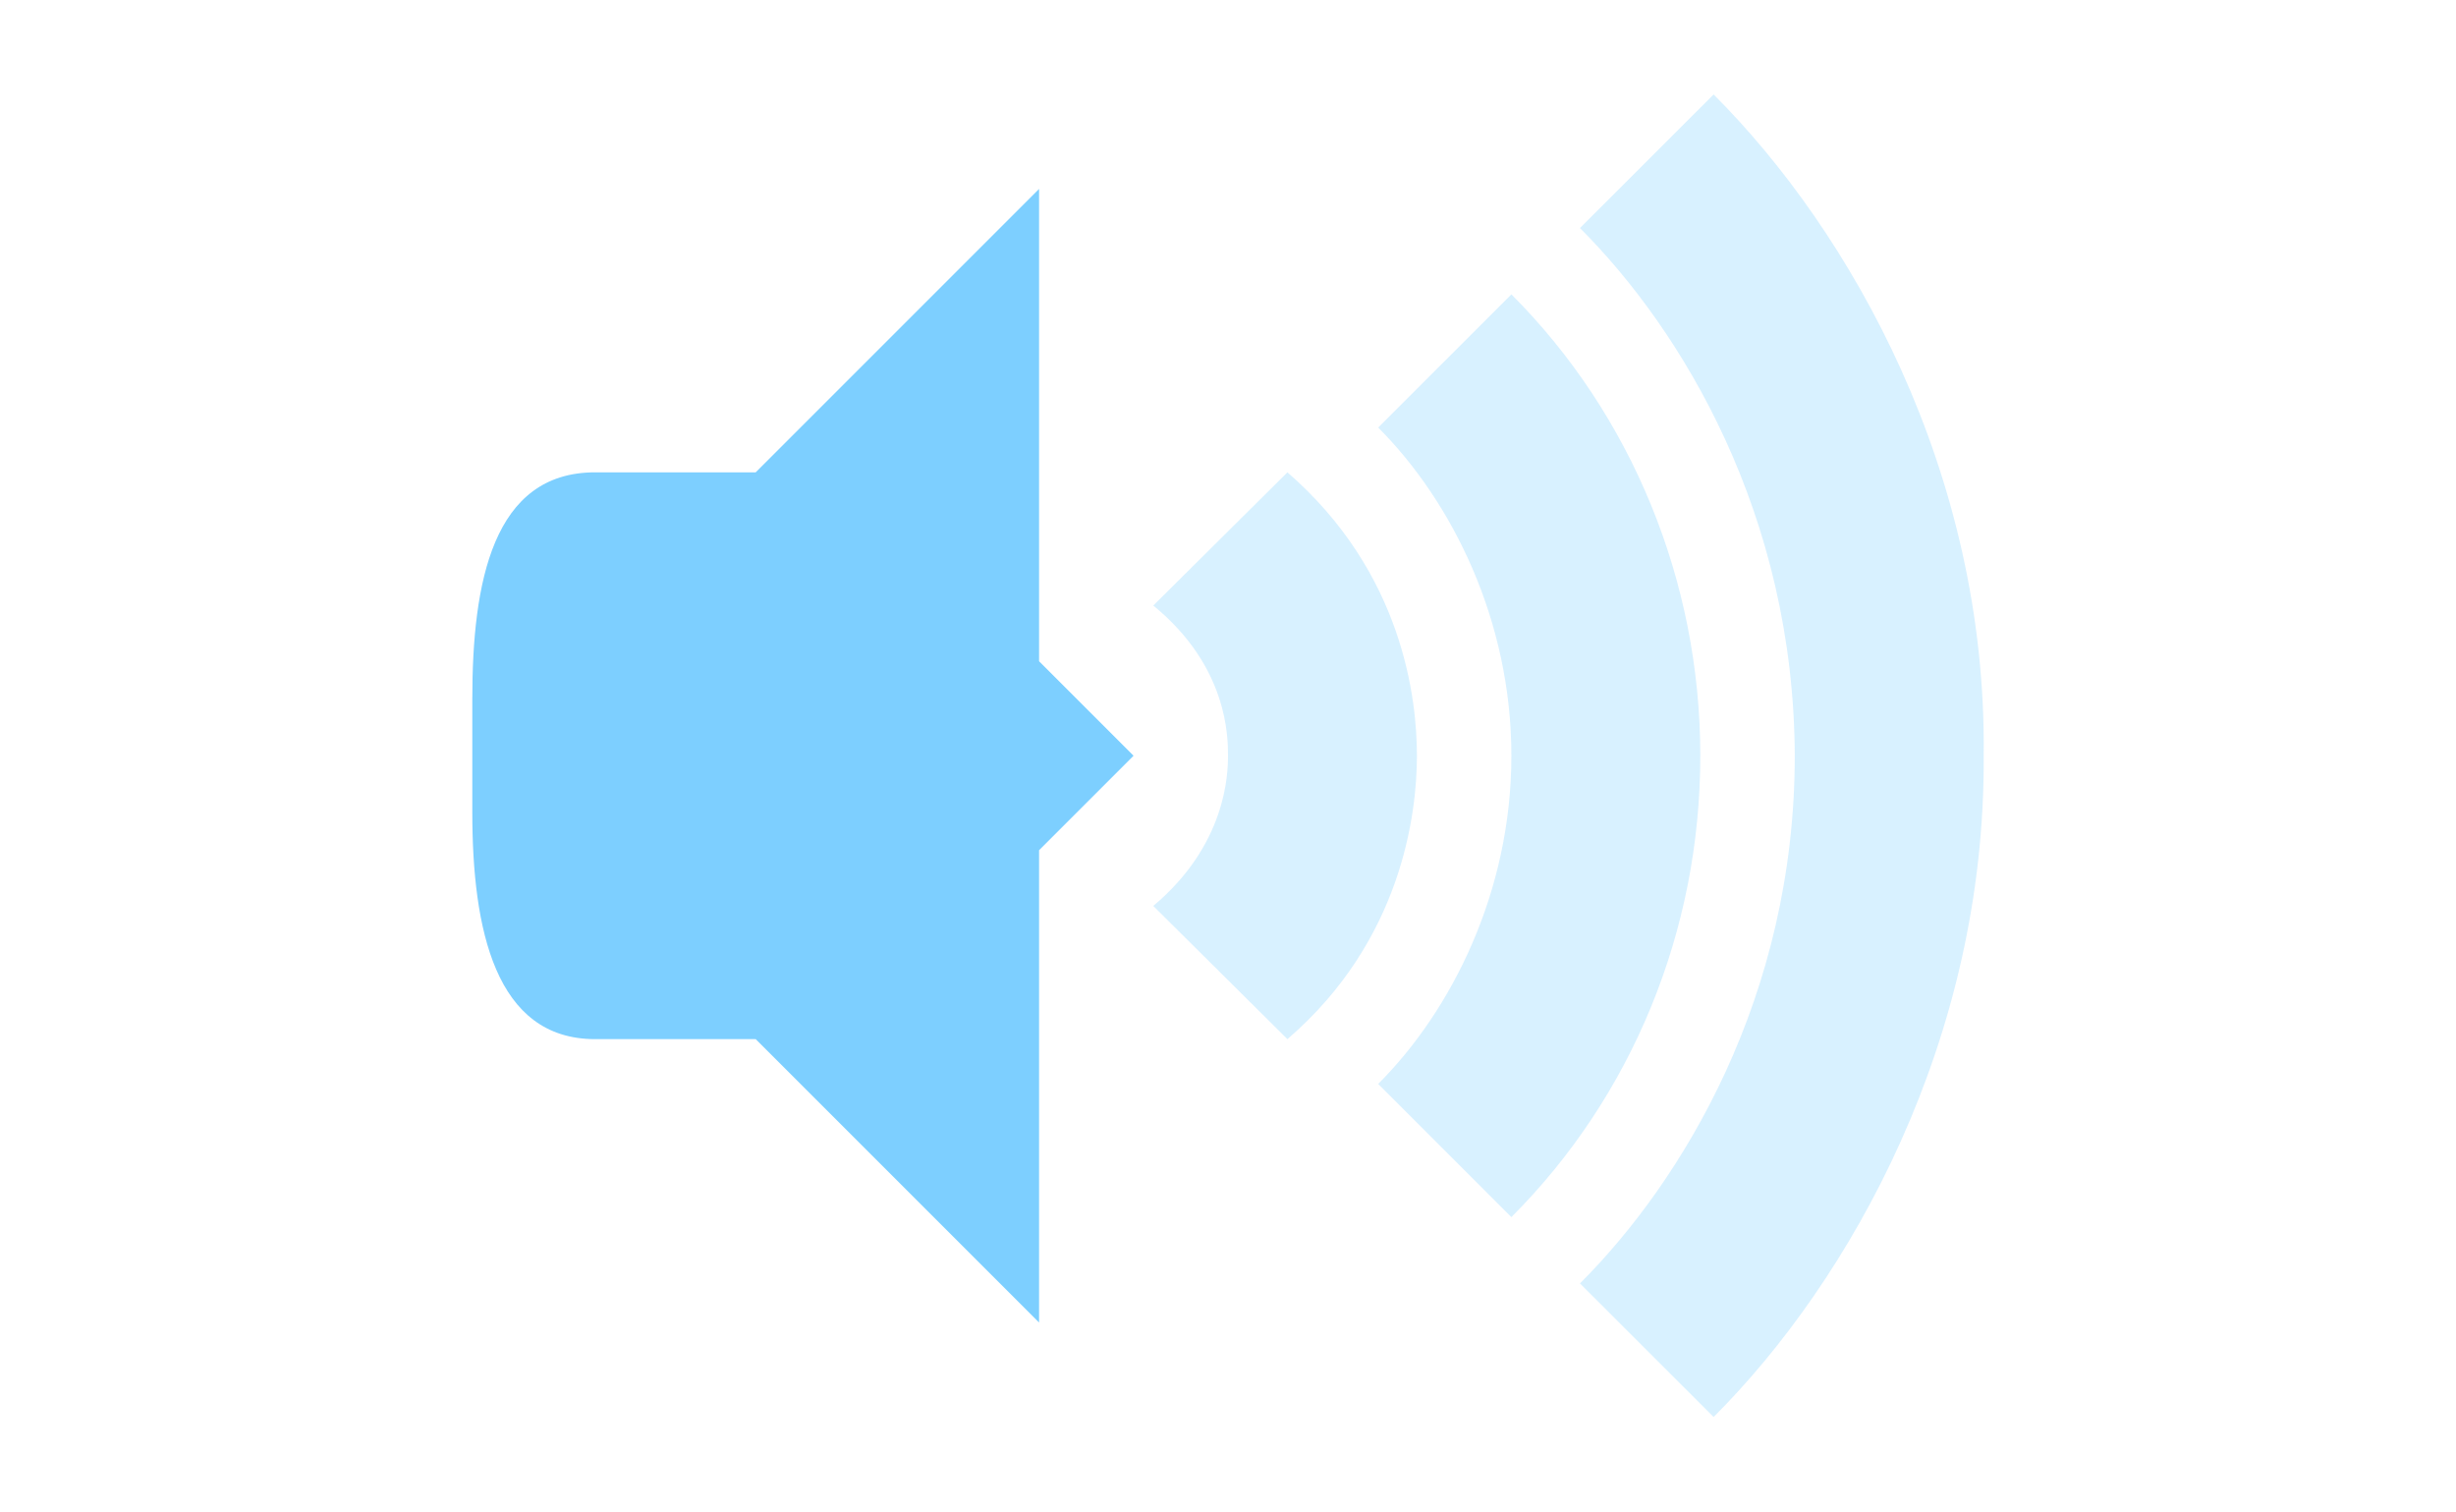
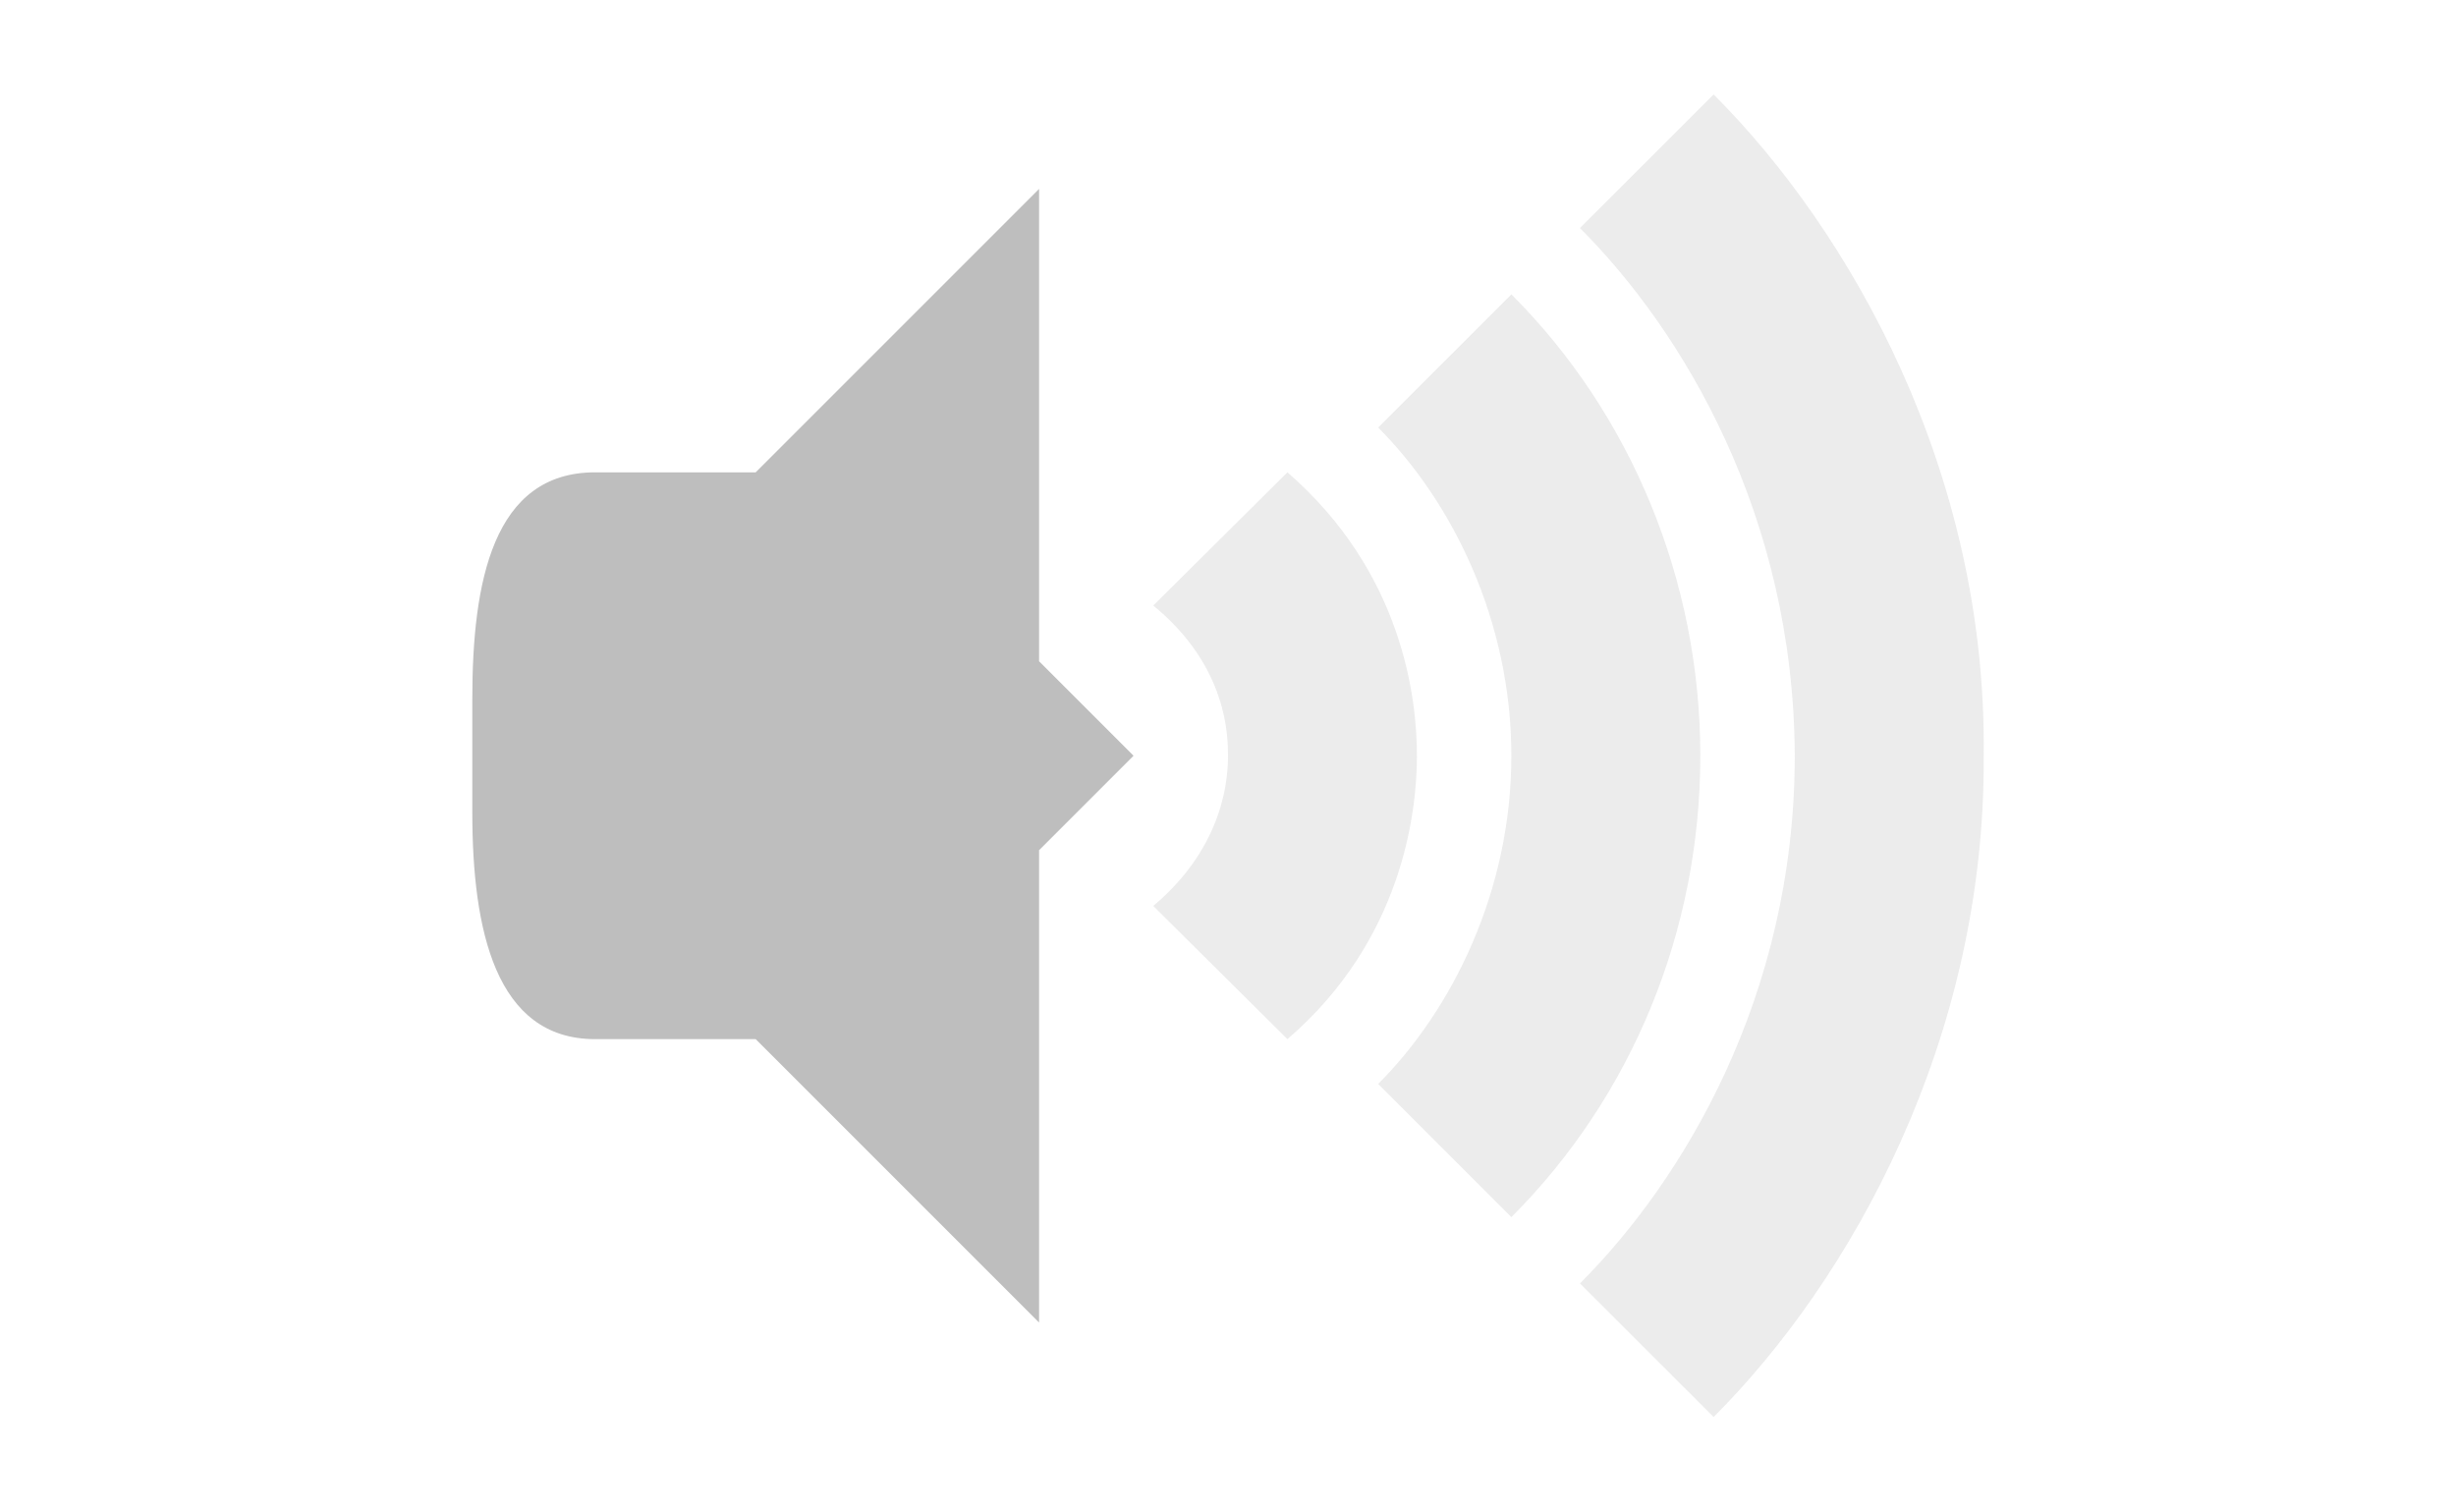
<svg xmlns="http://www.w3.org/2000/svg" width="26" viewBox="0 0 16 16" height="16" id="svg2" version="1.1">
  <defs id="defs4" />
-   <path d="M 6,2 2,6 2,10 6,14 6,9 7,8 6,7 Z" id="path18" style="fill:#7dcfff" />
-   <path d="M 1.3,5 C 0.217,5 0,6.163 0,7.4 L 0,8.6 C 0,9.837 0.243,11 1.3,11 L 3,11 3,5 Z" id="path20" style="fill:#7dcfff" />
-   <path style="opacity:0.3;fill:#7dcfff;fill-opacity:1;fill-rule:evenodd;stroke:none;stroke-width:1px;stroke-linecap:butt;stroke-linejoin:miter;stroke-opacity:1" d="M 13.141,1 11.726,2.414 C 12.808,3.496 13.99,5.447 14,8 c 0,2.551 -1.193,4.506 -2.274,5.586 L 13.141,15 C 14.596,13.545 16.019,11 16,8 16.035,5 14.595,2.454 13.141,1 Z" id="path4508" />
-   <path style="opacity:0.3;fill:#7dcfff;fill-opacity:1;fill-rule:evenodd;stroke:none;stroke-width:1px;stroke-linecap:butt;stroke-linejoin:miter;stroke-opacity:1" d="M 11,3.116 9.59,4.526 C 10.372,5.309 11,6.569 11,8 11,9.431 10.373,10.691 9.59,11.474 L 11,12.884 C 12.276,11.608 13,9.854 13,8 13,6.154 12.273,4.389 11,3.116 Z" id="path4529" />
-   <path style="opacity:0.3;fill:#7dcfff;fill-opacity:1;fill-rule:evenodd;stroke:none;stroke-width:1px;stroke-linecap:butt;stroke-linejoin:miter;stroke-opacity:1" d="M 8.629,5 7.209,6.41 C 8,7.056 8,7.806 8,8 8,8.193 7.982,8.941 7.209,9.59 L 8.629,11 C 9.847,9.953 10,8.598 10,8 10,7.4 9.854,6.063 8.629,5 Z" id="path4569" />
+   <path d="M 6,2 2,6 2,10 6,14 6,9 7,8 6,7 Z" id="path18" style="fill:#bebebe" />
+   <path d="M 1.3,5 C 0.217,5 0,6.163 0,7.4 L 0,8.6 C 0,9.837 0.243,11 1.3,11 L 3,11 3,5 Z" id="path20" style="fill:#bebebe" />
+   <path style="opacity:0.3;fill:#bebebe;fill-opacity:1;fill-rule:evenodd;stroke:none;stroke-width:1px;stroke-linecap:butt;stroke-linejoin:miter;stroke-opacity:1" d="M 13.141,1 11.726,2.414 C 12.808,3.496 13.99,5.447 14,8 c 0,2.551 -1.193,4.506 -2.274,5.586 L 13.141,15 C 14.596,13.545 16.019,11 16,8 16.035,5 14.595,2.454 13.141,1 Z" id="path4508" />
+   <path style="opacity:0.3;fill:#bebebe;fill-opacity:1;fill-rule:evenodd;stroke:none;stroke-width:1px;stroke-linecap:butt;stroke-linejoin:miter;stroke-opacity:1" d="M 11,3.116 9.59,4.526 C 10.372,5.309 11,6.569 11,8 11,9.431 10.373,10.691 9.59,11.474 L 11,12.884 C 12.276,11.608 13,9.854 13,8 13,6.154 12.273,4.389 11,3.116 Z" id="path4529" />
+   <path style="opacity:0.3;fill:#bebebe;fill-opacity:1;fill-rule:evenodd;stroke:none;stroke-width:1px;stroke-linecap:butt;stroke-linejoin:miter;stroke-opacity:1" d="M 8.629,5 7.209,6.41 C 8,7.056 8,7.806 8,8 8,8.193 7.982,8.941 7.209,9.59 L 8.629,11 C 9.847,9.953 10,8.598 10,8 10,7.4 9.854,6.063 8.629,5 Z" id="path4569" />
</svg>
